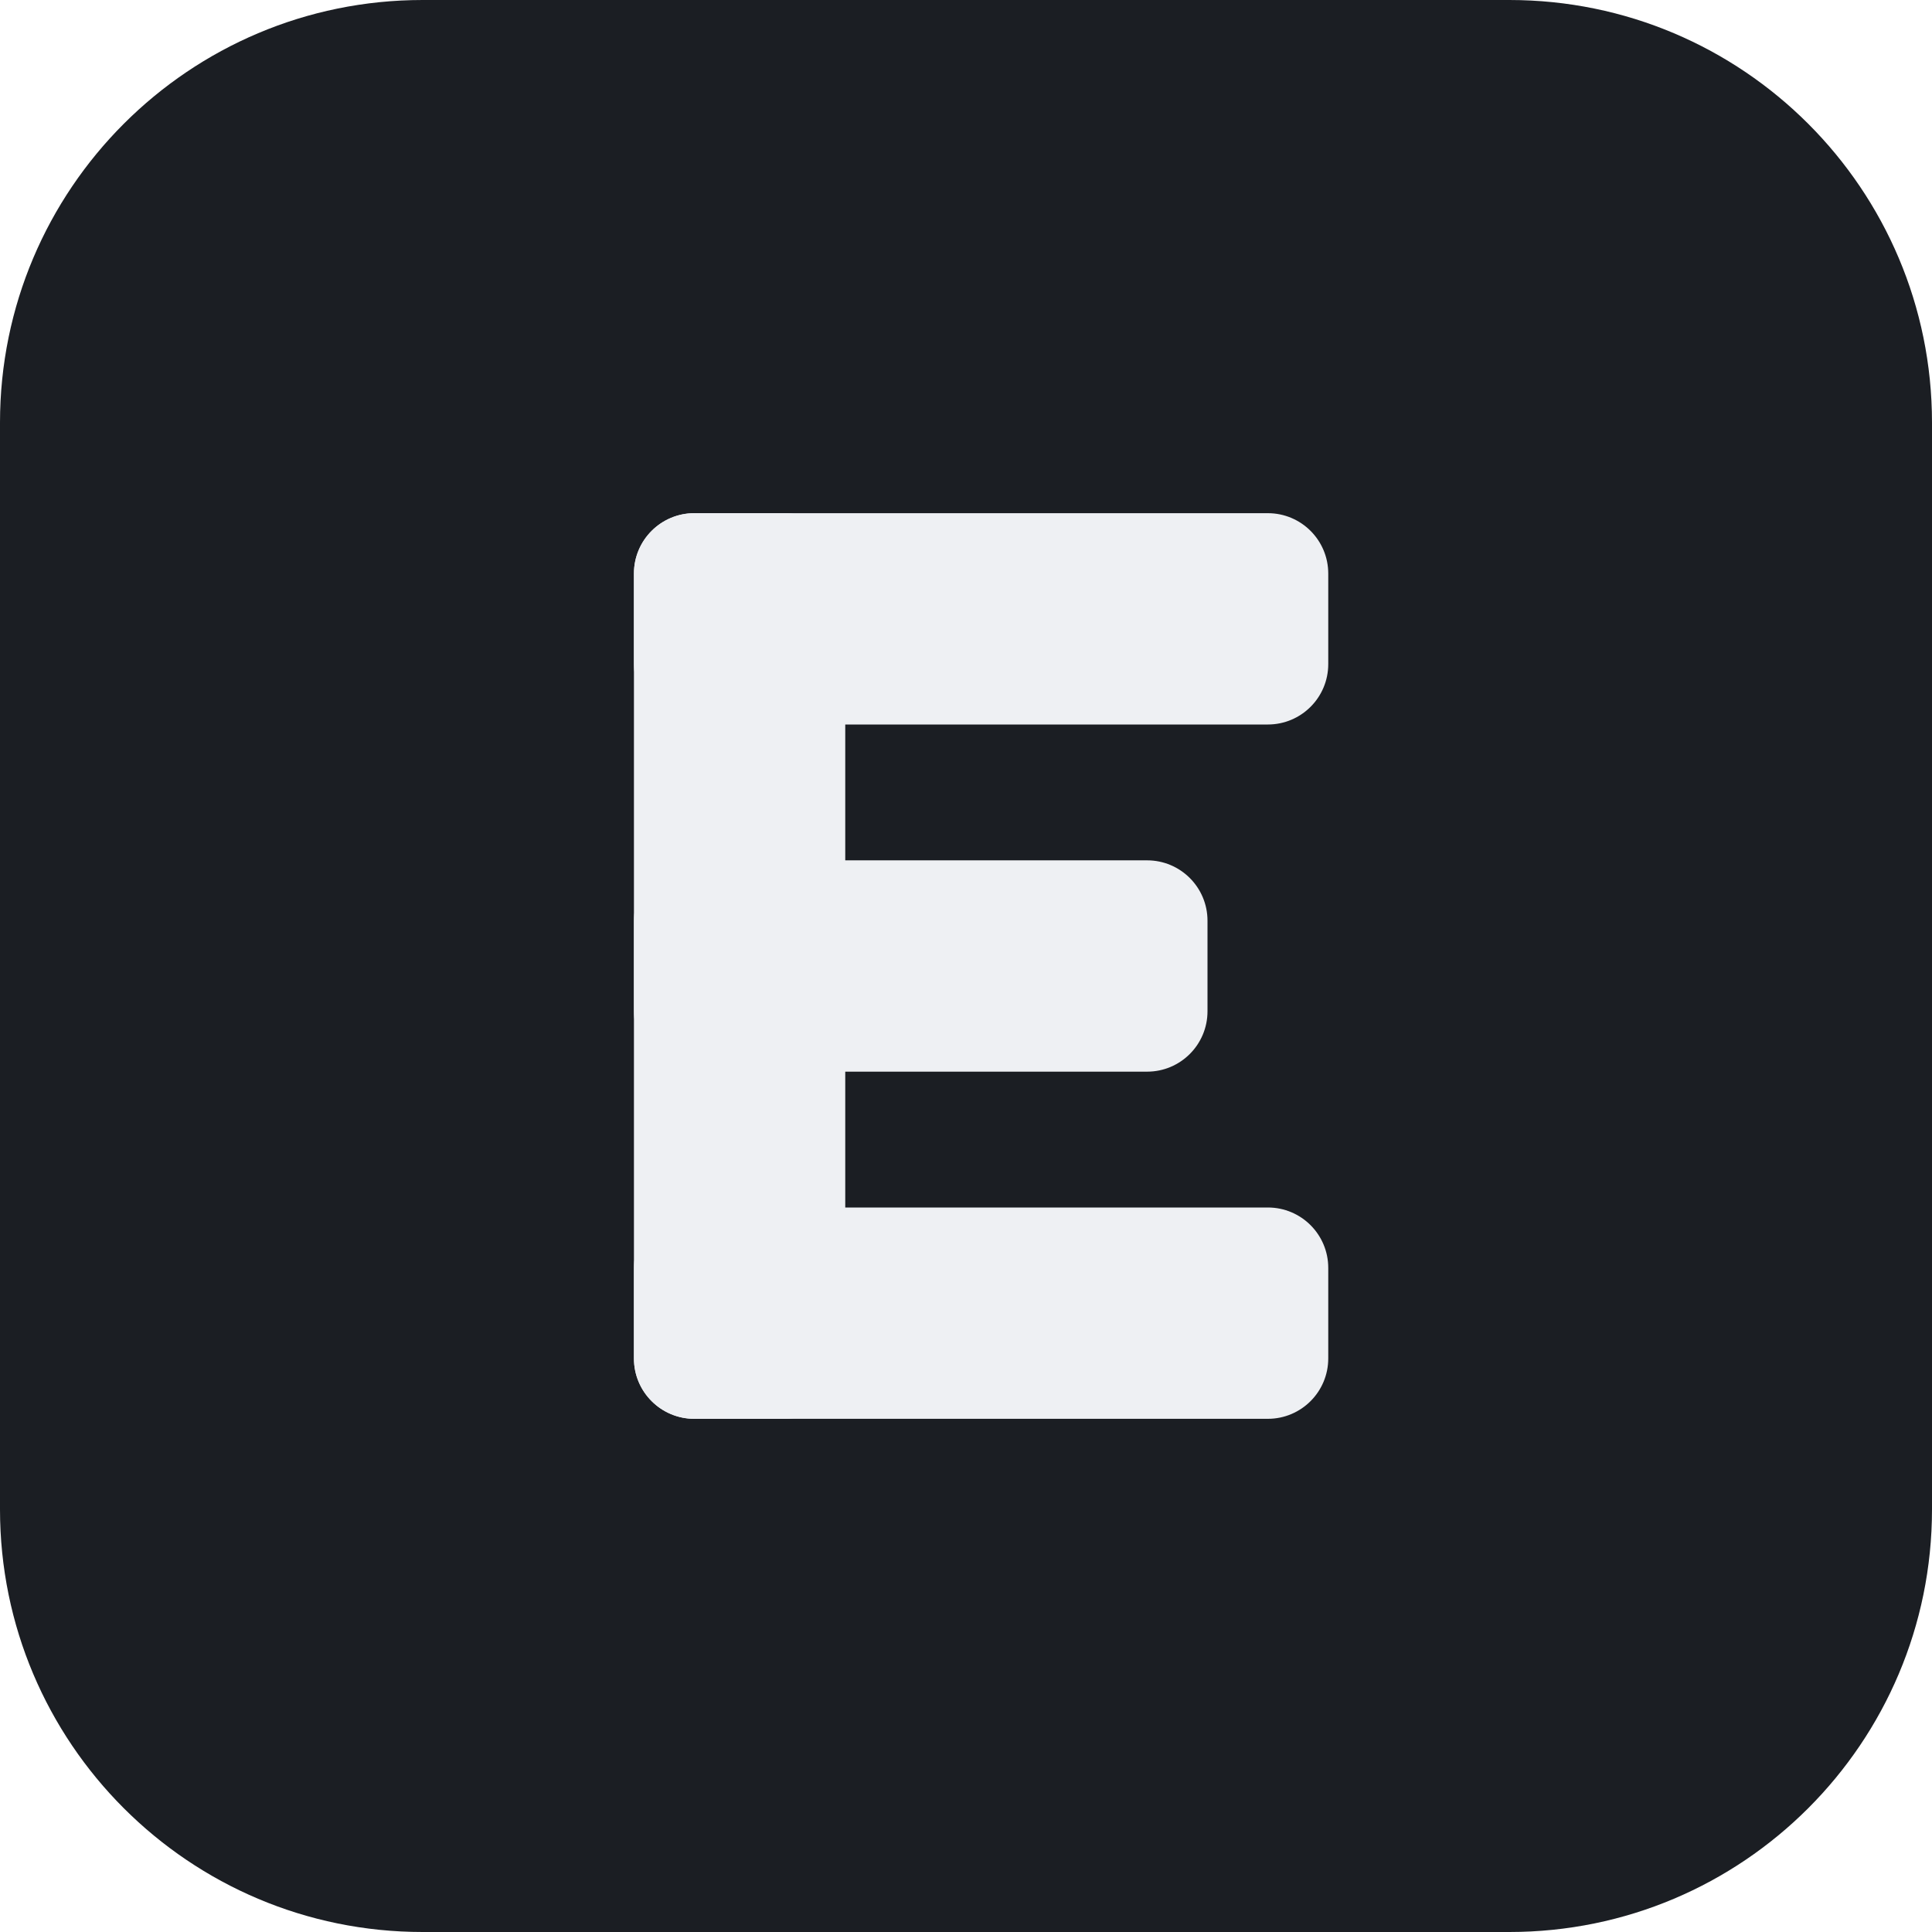
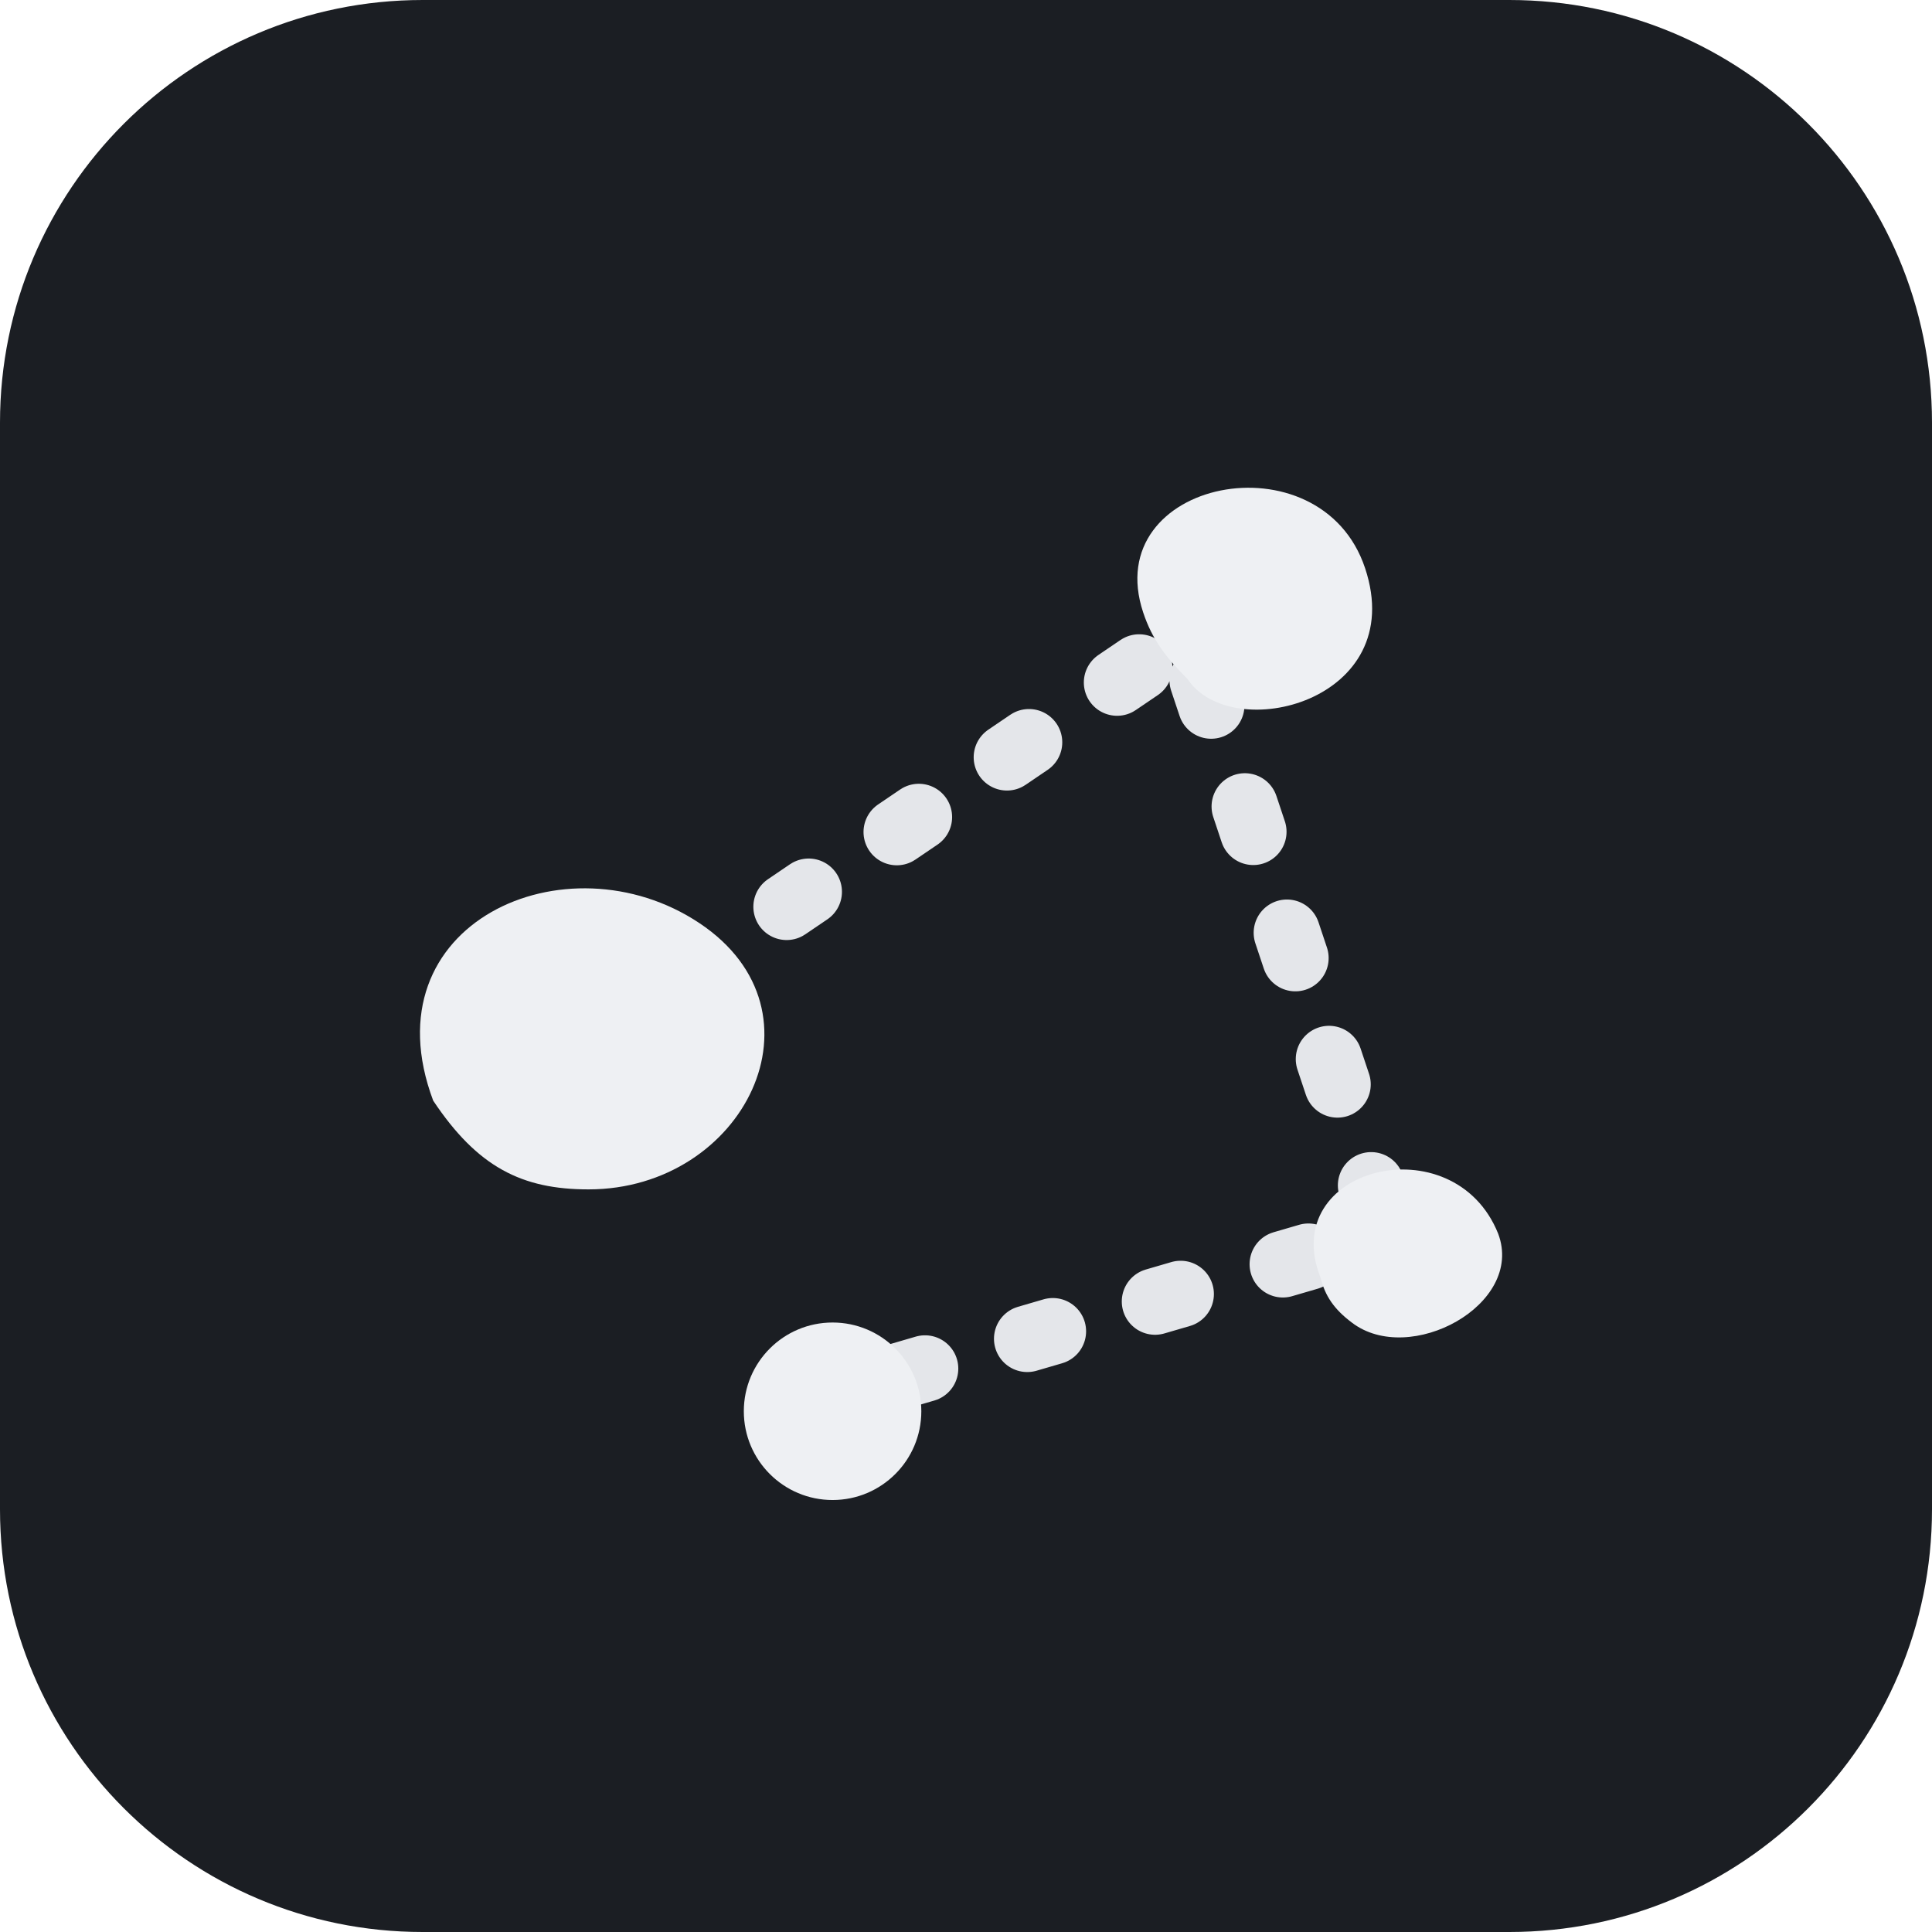
<svg xmlns="http://www.w3.org/2000/svg" viewBox="0 0 64 64">
  <style>
    .bg { fill: #1b1e23; }
    .fg { fill: #eef0f3; }
+     .tr { stroke: #eef0f3; }
    @media (prefers-color-scheme: dark) {
      .bg { fill: #eef0f3; }
      .fg { fill: #141619; }
+       .tr { stroke: #141619; }
    }
  </style>
  <rect class="bg" width="64" height="64" rx="14" />
-   <rect class="fg" x="21" y="17" width="7" height="30" rx="2" />
-   <rect class="fg" x="21" y="17" width="23" height="7" rx="2" />
-   <rect class="fg" x="21" y="28.5" width="19" height="7" rx="2" />
-   <rect class="fg" x="21" y="40" width="23" height="7" rx="2" />
+   <g transform="translate(7 10) scale(1.47)">
+     <path class="tr" d="M8 17 L22 7.5 L26.5 21 L14.5 24.5" fill="none" stroke-width="1.5" stroke-linecap="round" stroke-dasharray="0.6 2.4" opacity=".95" />
+     <path class="fg" d="M5 18 C3.5 14 8 12 11 14 C14 16 12 20 8.5 20 C7 20 6 19.5 5 18 Z" />
+     <path class="fg" d="M21 7 C20 4 25 3 26 6 C27 9 23 10 22 8.5 C21.5 8 21.2 7.6 21 7 Z" />
+     <path class="fg" d="M25 22 C24 19.5 28 18.5 29 21 C29.6 22.6 27 24 25.7 23 C25.3 22.7 25.1 22.4 25 22 Z" />
+     <circle class="fg" cx="14" cy="25" r="2" />
+   </g>
</svg>
